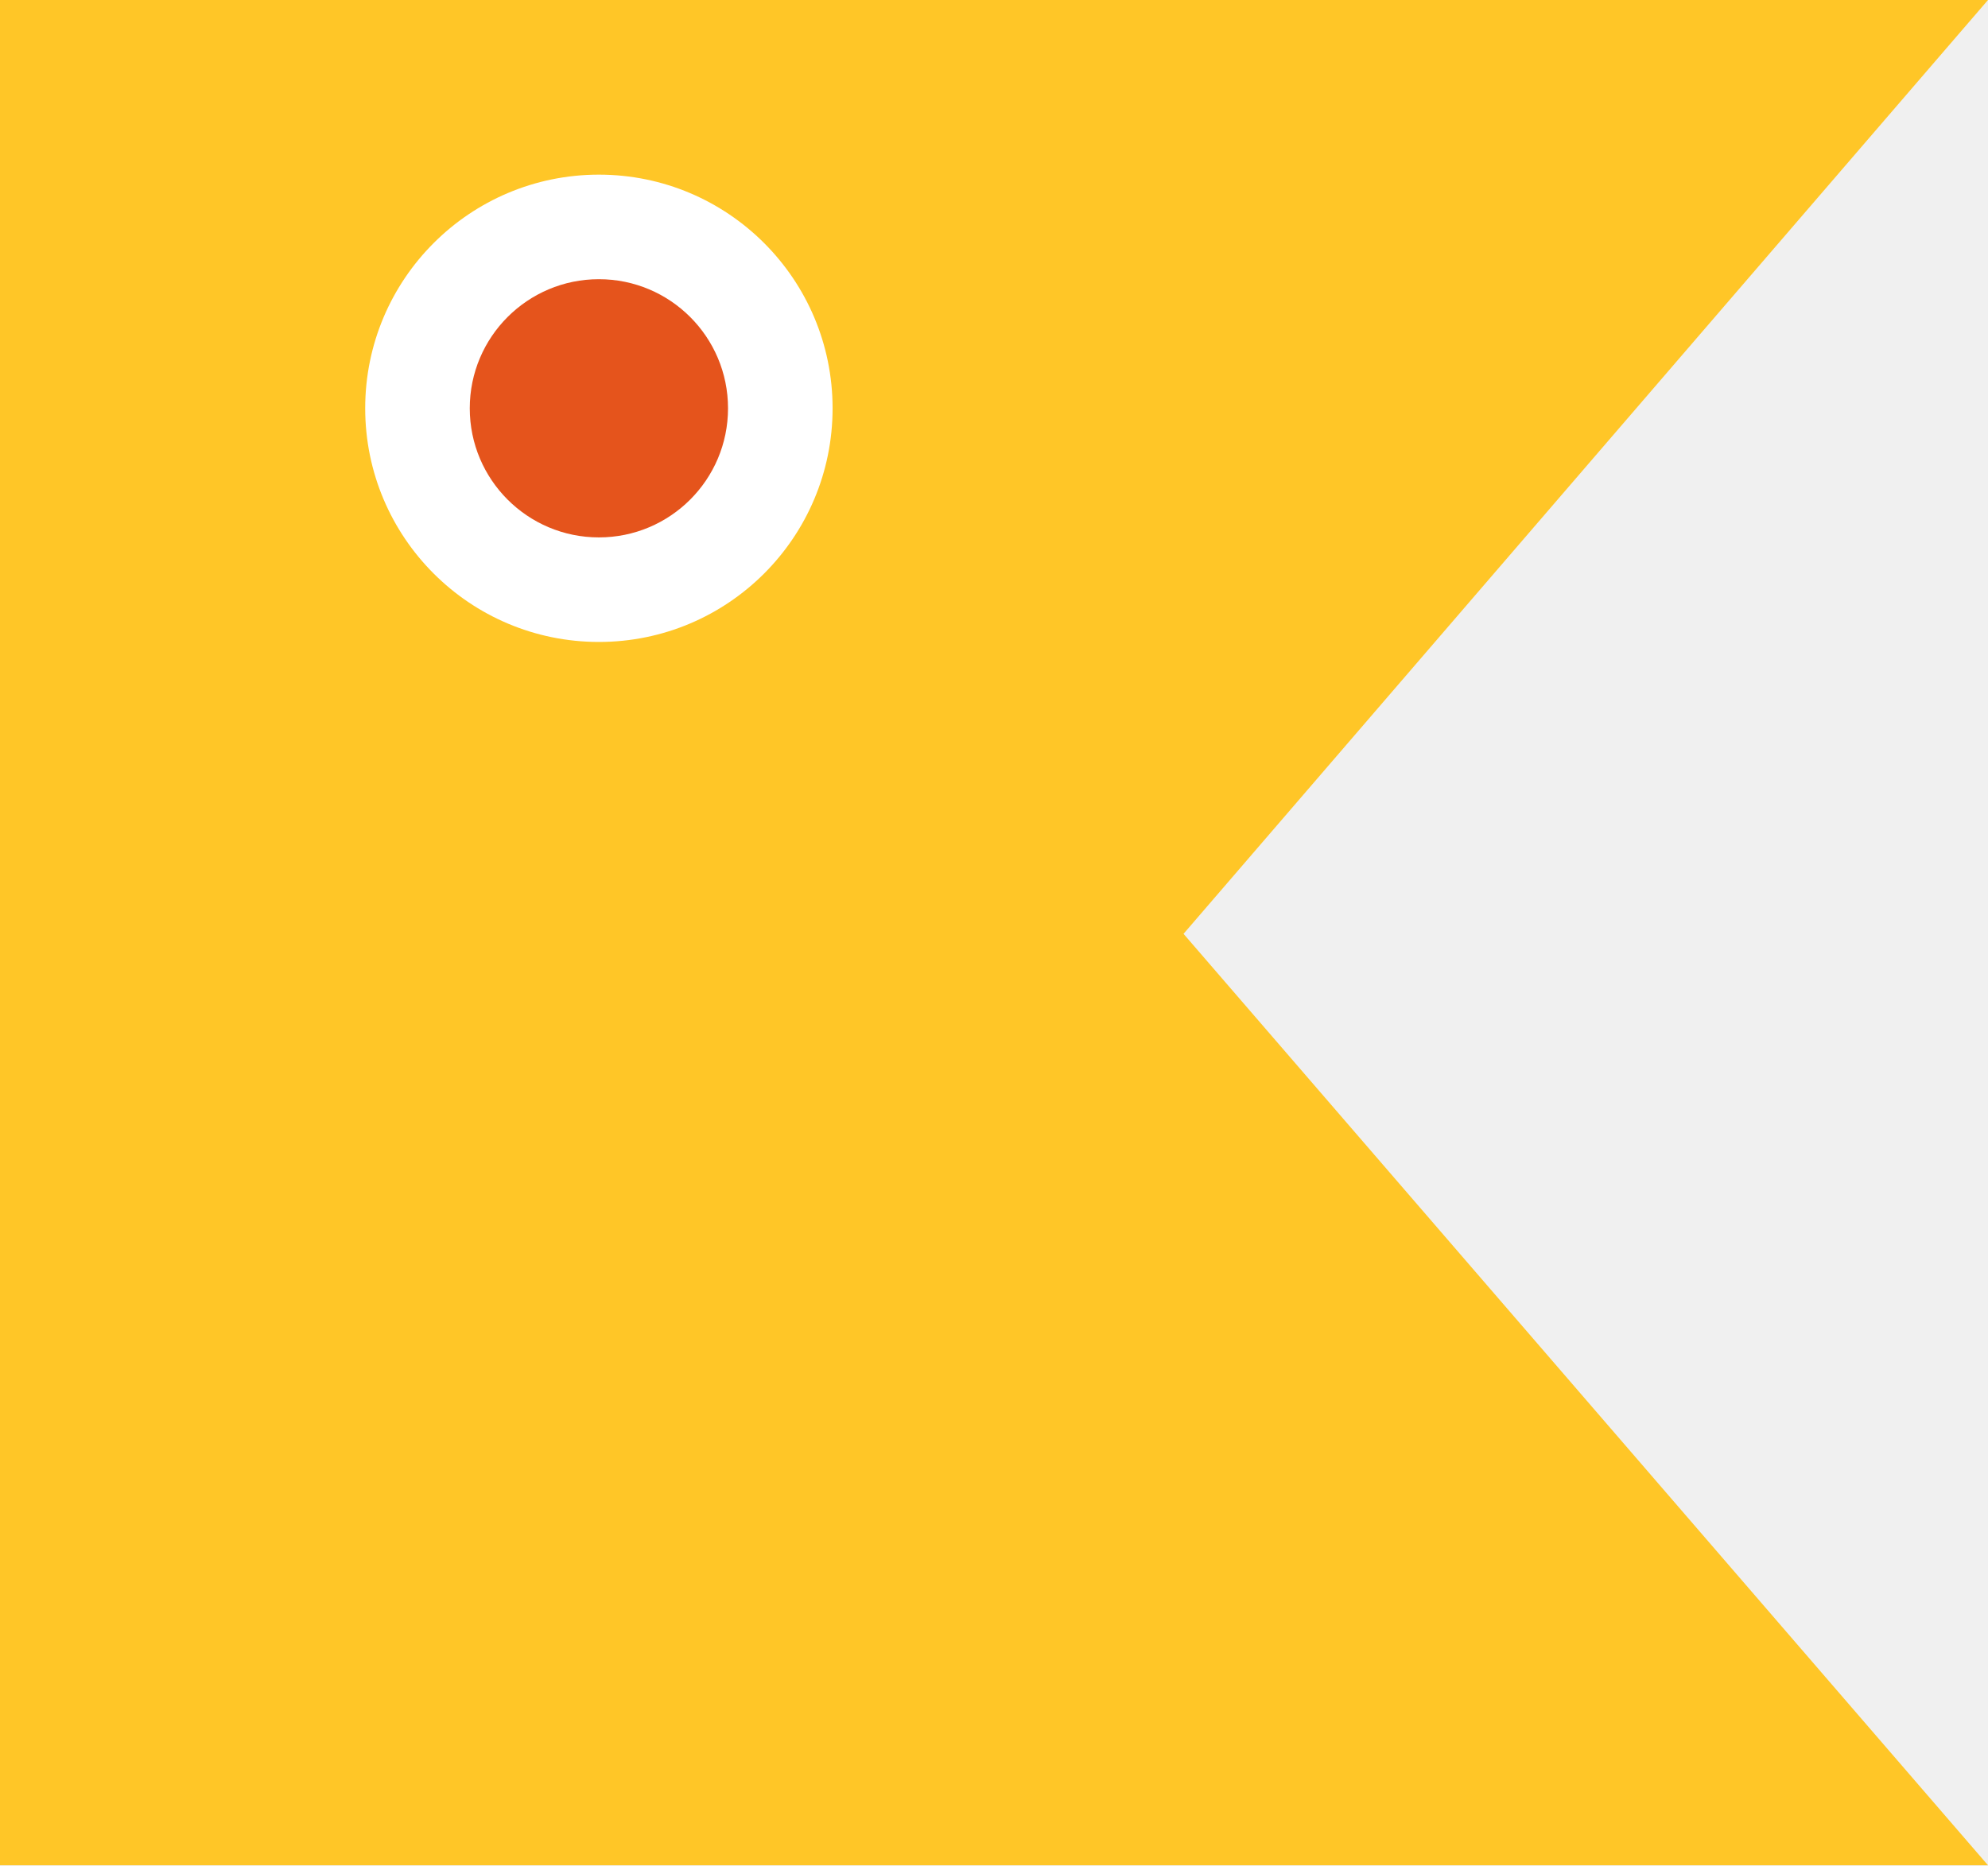
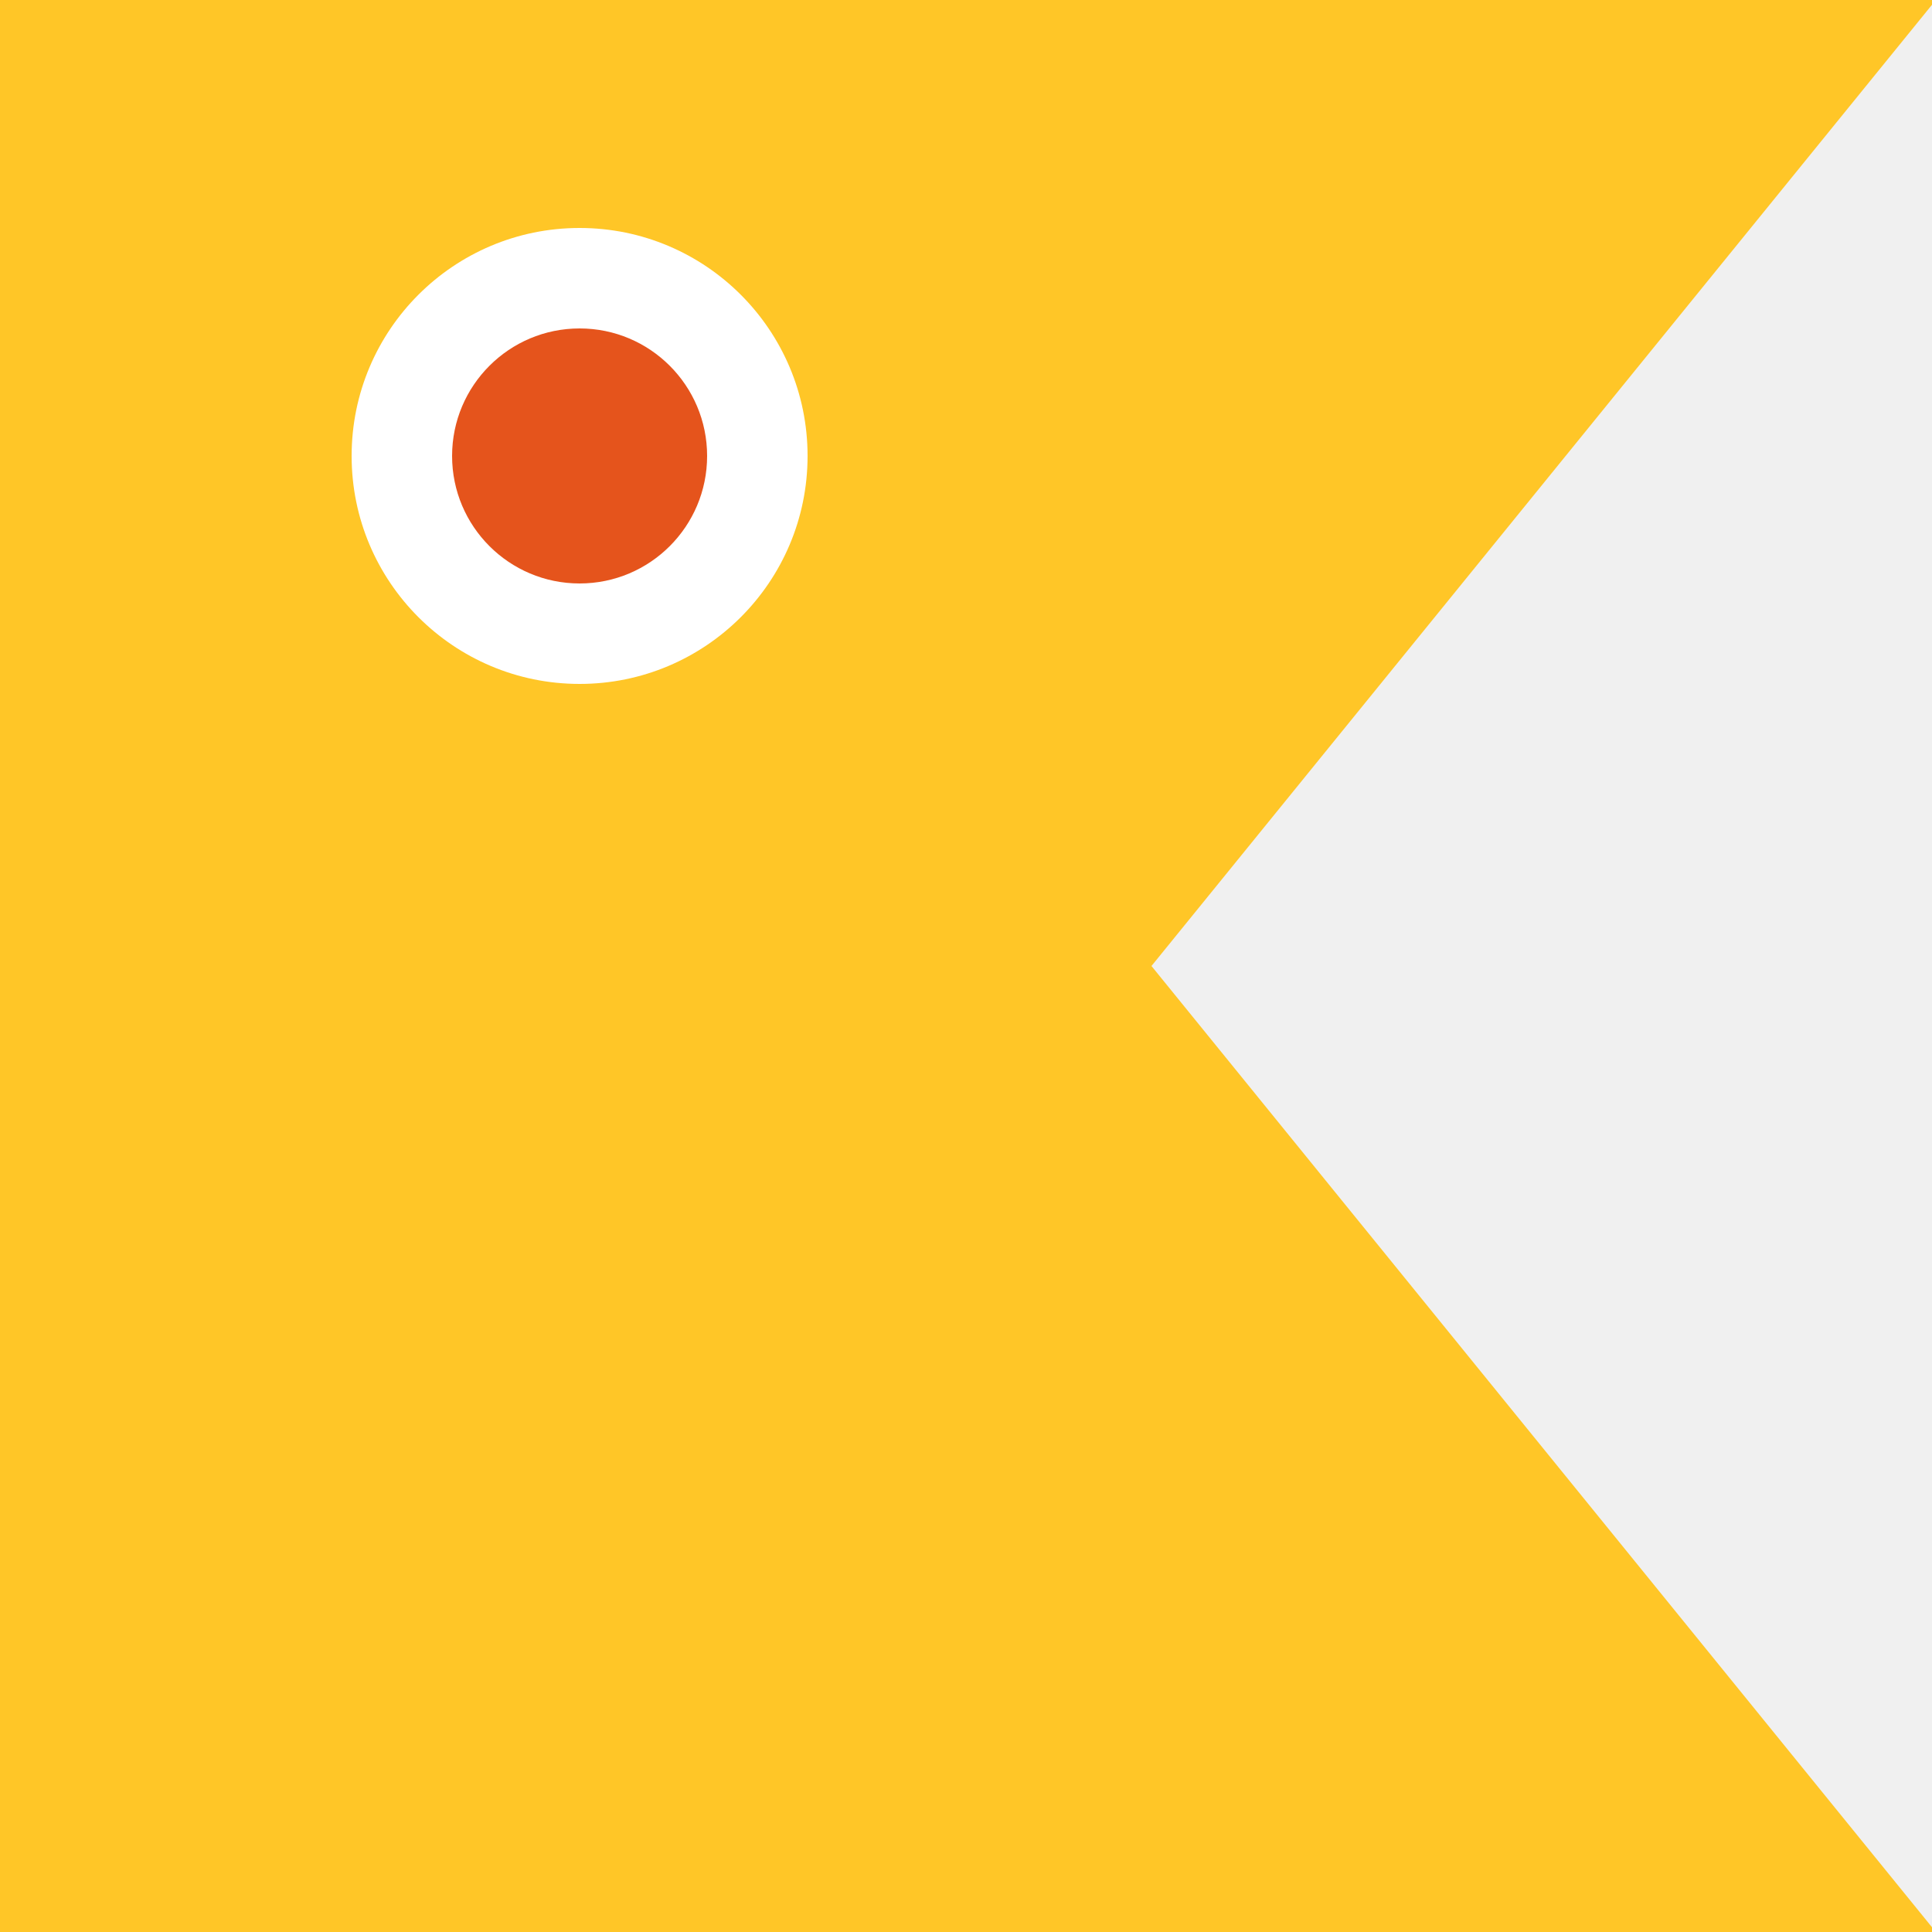
- <svg xmlns="http://www.w3.org/2000/svg" version="1.1" id="Layer_1" x="0px" y="0px" viewBox="0 0 50.19 47.1" style="enable-background:new 0 0 50.19 47.1;" xml:space="preserve">
+ <svg xmlns="http://www.w3.org/2000/svg" version="1.1" id="Layer_1" x="0px" y="0px" viewBox="0 0 50 50" style="enable-background:new 0 0 50 50;" xml:space="preserve">
  <style type="text/css">
	.st0{fill:#FFC627;}
	.st1{fill:#FFFFFF;}
	.st2{fill:#E5541C;}
</style>
  <g>
-     <polygon class="st0" points="50.19,47.1 0,47.1 0,0 50.19,0 29.88,23.58  " />
-     <circle class="st1" cx="15.12" cy="10.31" r="5.9" />
-     <circle class="st2" cx="15.12" cy="10.31" r="3.26" />
+     <polygon class="st0" points="50.1,50 0,50 0,0 50.1,0 29.8,25  " />
+     <circle class="st1" cx="15" cy="11.8" r="5.9" />
+     <circle class="st2" cx="15" cy="11.8" r="3.3" />
  </g>
</svg>
